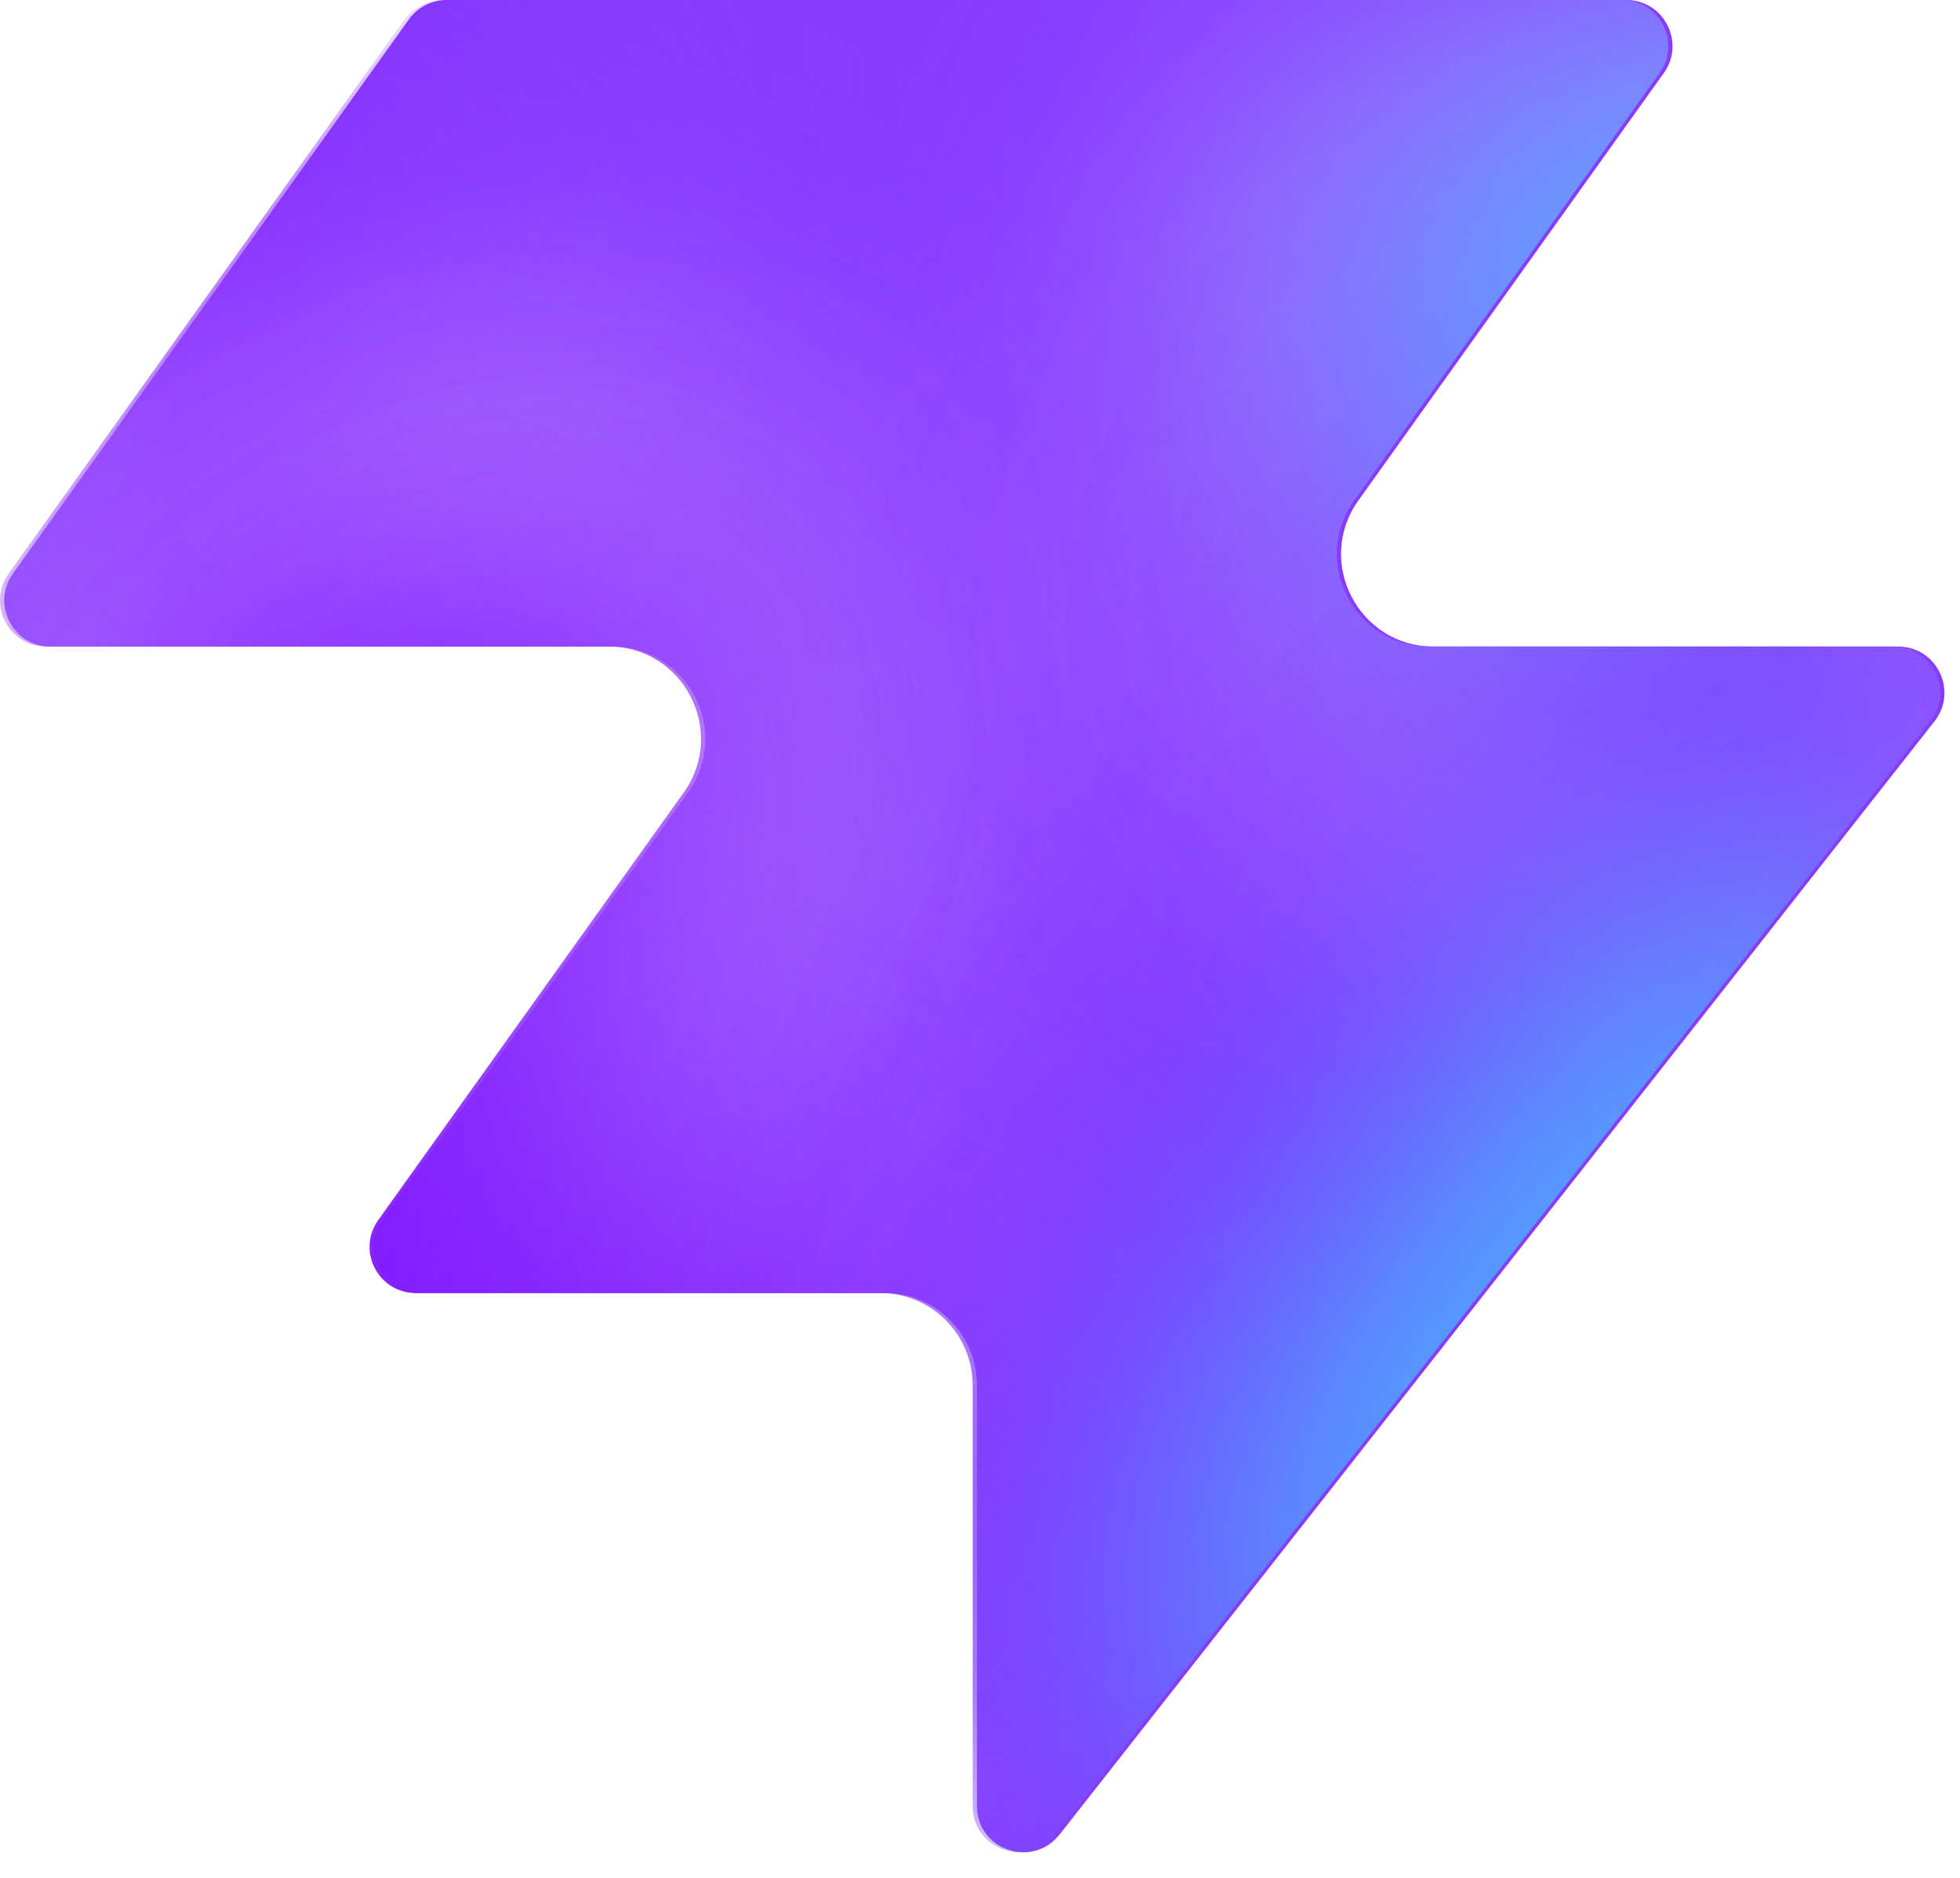
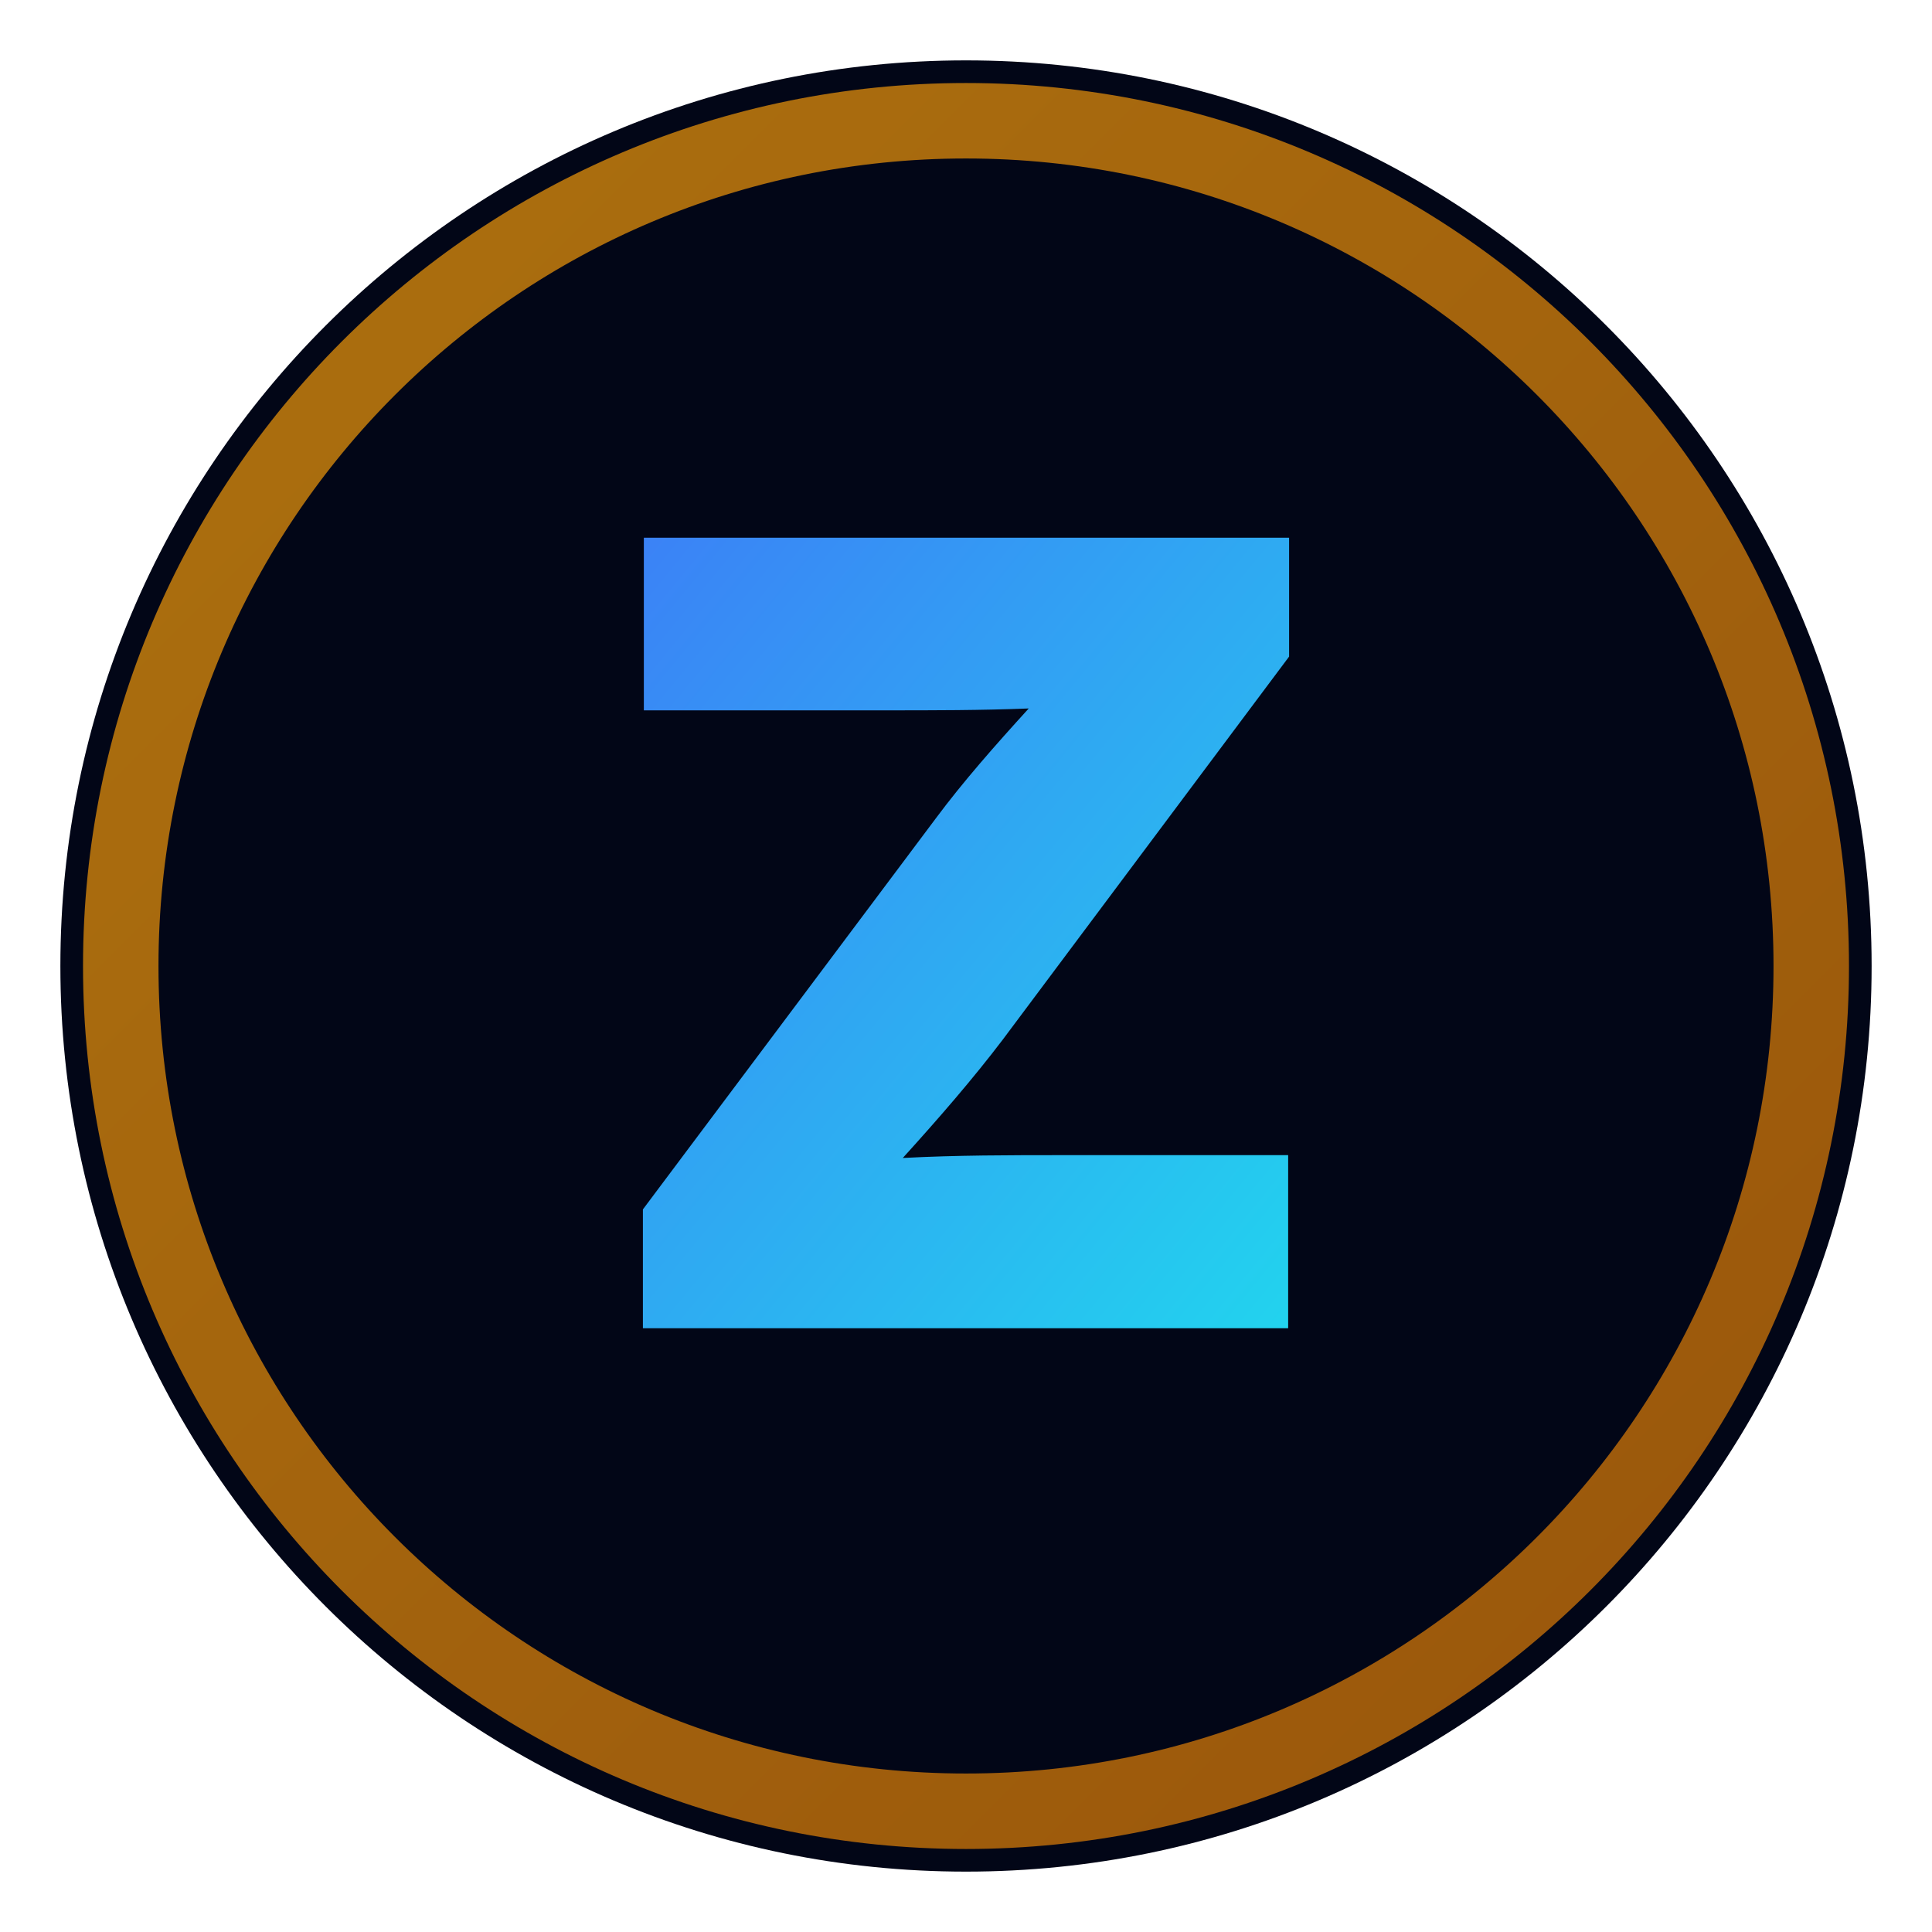
- <svg xmlns="http://www.w3.org/2000/svg" width="48" height="46" fill="none" viewBox="0 0 48 46">
-   <path fill="#863bff" d="M25.946 44.938c-.664.845-2.021.375-2.021-.698V33.937a2.26 2.26 0 0 0-2.262-2.262H10.287c-.92 0-1.456-1.04-.92-1.788l7.48-10.471c1.07-1.497 0-3.578-1.842-3.578H1.237c-.92 0-1.456-1.04-.92-1.788L10.013.474c.214-.297.556-.474.92-.474h28.894c.92 0 1.456 1.04.92 1.788l-7.48 10.471c-1.07 1.498 0 3.579 1.842 3.579h11.377c.943 0 1.473 1.088.89 1.83L25.947 44.94z" style="fill:#863bff;fill:color(display-p3 .525 .23 1);fill-opacity:1" />
-   <mask id="a" width="48" height="46" x="0" y="0" maskUnits="userSpaceOnUse" style="mask-type:alpha">
-     <path fill="#000" d="M25.842 44.938c-.664.844-2.021.375-2.021-.698V33.937a2.26 2.26 0 0 0-2.262-2.262H10.183c-.92 0-1.456-1.04-.92-1.788l7.48-10.471c1.07-1.498 0-3.579-1.842-3.579H1.133c-.92 0-1.456-1.04-.92-1.787L9.91.473c.214-.297.556-.474.92-.474h28.894c.92 0 1.456 1.04.92 1.788l-7.48 10.471c-1.07 1.498 0 3.578 1.842 3.578h11.377c.943 0 1.473 1.088.89 1.832L25.843 44.94z" style="fill:#000;fill-opacity:1" />
-   </mask>
-   <g mask="url(#a)">
-     <g filter="url(#b)">
-       <ellipse cx="5.508" cy="14.704" fill="#ede6ff" rx="5.508" ry="14.704" style="fill:#ede6ff;fill:color(display-p3 .927 .903 1);fill-opacity:1" transform="matrix(.00324 1 1 -.00324 -4.47 31.516)" />
-     </g>
-     <g filter="url(#c)">
-       <ellipse cx="10.399" cy="29.851" fill="#ede6ff" rx="10.399" ry="29.851" style="fill:#ede6ff;fill:color(display-p3 .927 .903 1);fill-opacity:1" transform="matrix(.00324 1 1 -.00324 -39.328 7.883)" />
-     </g>
-     <g filter="url(#d)">
-       <ellipse cx="5.508" cy="30.487" fill="#7e14ff" rx="5.508" ry="30.487" style="fill:#7e14ff;fill:color(display-p3 .492 .077 1);fill-opacity:1" transform="rotate(89.814 -25.913 -14.639)scale(1 -1)" />
-     </g>
-     <g filter="url(#e)">
-       <ellipse cx="5.508" cy="30.599" fill="#7e14ff" rx="5.508" ry="30.599" style="fill:#7e14ff;fill:color(display-p3 .492 .077 1);fill-opacity:1" transform="rotate(89.814 -32.644 -3.334)scale(1 -1)" />
-     </g>
-     <g filter="url(#f)">
-       <ellipse cx="5.508" cy="30.599" fill="#7e14ff" rx="5.508" ry="30.599" style="fill:#7e14ff;fill:color(display-p3 .492 .077 1);fill-opacity:1" transform="matrix(.00324 1 1 -.00324 -34.34 30.47)" />
-     </g>
-     <g filter="url(#g)">
-       <ellipse cx="14.072" cy="22.078" fill="#ede6ff" rx="14.072" ry="22.078" style="fill:#ede6ff;fill:color(display-p3 .927 .903 1);fill-opacity:1" transform="rotate(93.35 24.506 48.493)scale(-1 1)" />
-     </g>
-     <g filter="url(#h)">
-       <ellipse cx="3.47" cy="21.501" fill="#7e14ff" rx="3.47" ry="21.501" style="fill:#7e14ff;fill:color(display-p3 .492 .077 1);fill-opacity:1" transform="rotate(89.009 28.708 47.59)scale(-1 1)" />
-     </g>
-     <g filter="url(#i)">
-       <ellipse cx="3.47" cy="21.501" fill="#7e14ff" rx="3.47" ry="21.501" style="fill:#7e14ff;fill:color(display-p3 .492 .077 1);fill-opacity:1" transform="rotate(89.009 28.708 47.59)scale(-1 1)" />
-     </g>
-     <g filter="url(#j)">
-       <ellipse cx=".387" cy="8.972" fill="#7e14ff" rx="4.407" ry="29.108" style="fill:#7e14ff;fill:color(display-p3 .492 .077 1);fill-opacity:1" transform="rotate(39.51 .387 8.972)" />
-     </g>
-     <g filter="url(#k)">
-       <ellipse cx="47.523" cy="-6.092" fill="#7e14ff" rx="4.407" ry="29.108" style="fill:#7e14ff;fill:color(display-p3 .492 .077 1);fill-opacity:1" transform="rotate(37.892 47.523 -6.092)" />
-     </g>
-     <g filter="url(#l)">
-       <ellipse cx="41.412" cy="6.333" fill="#47bfff" rx="5.971" ry="9.665" style="fill:#47bfff;fill:color(display-p3 .28 .748 1);fill-opacity:1" transform="rotate(37.892 41.412 6.333)" />
-     </g>
-     <g filter="url(#m)">
-       <ellipse cx="-1.879" cy="38.332" fill="#7e14ff" rx="4.407" ry="29.108" style="fill:#7e14ff;fill:color(display-p3 .492 .077 1);fill-opacity:1" transform="rotate(37.892 -1.88 38.332)" />
-     </g>
-     <g filter="url(#n)">
-       <ellipse cx="-1.879" cy="38.332" fill="#7e14ff" rx="4.407" ry="29.108" style="fill:#7e14ff;fill:color(display-p3 .492 .077 1);fill-opacity:1" transform="rotate(37.892 -1.88 38.332)" />
-     </g>
-     <g filter="url(#o)">
-       <ellipse cx="35.651" cy="29.907" fill="#7e14ff" rx="4.407" ry="29.108" style="fill:#7e14ff;fill:color(display-p3 .492 .077 1);fill-opacity:1" transform="rotate(37.892 35.651 29.907)" />
-     </g>
-     <g filter="url(#p)">
-       <ellipse cx="38.418" cy="32.4" fill="#47bfff" rx="5.971" ry="15.297" style="fill:#47bfff;fill:color(display-p3 .28 .748 1);fill-opacity:1" transform="rotate(37.892 38.418 32.4)" />
-     </g>
-   </g>
+ <svg xmlns="http://www.w3.org/2000/svg" viewBox="0 0 64 64">
  <defs>
-     <filter id="b" width="60.045" height="41.654" x="-19.77" y="16.149" color-interpolation-filters="sRGB" filterUnits="userSpaceOnUse">
-       <feFlood flood-opacity="0" result="BackgroundImageFix" />
-       <feBlend in="SourceGraphic" in2="BackgroundImageFix" result="shape" />
-       <feGaussianBlur result="effect1_foregroundBlur_2002_17158" stdDeviation="7.659" />
-     </filter>
-     <filter id="c" width="90.34" height="51.437" x="-54.613" y="-7.533" color-interpolation-filters="sRGB" filterUnits="userSpaceOnUse">
-       <feFlood flood-opacity="0" result="BackgroundImageFix" />
-       <feBlend in="SourceGraphic" in2="BackgroundImageFix" result="shape" />
-       <feGaussianBlur result="effect1_foregroundBlur_2002_17158" stdDeviation="7.659" />
-     </filter>
-     <filter id="d" width="79.355" height="29.4" x="-49.64" y="2.03" color-interpolation-filters="sRGB" filterUnits="userSpaceOnUse">
-       <feFlood flood-opacity="0" result="BackgroundImageFix" />
-       <feBlend in="SourceGraphic" in2="BackgroundImageFix" result="shape" />
-       <feGaussianBlur result="effect1_foregroundBlur_2002_17158" stdDeviation="4.596" />
-     </filter>
-     <filter id="e" width="79.579" height="29.4" x="-45.045" y="20.029" color-interpolation-filters="sRGB" filterUnits="userSpaceOnUse">
-       <feFlood flood-opacity="0" result="BackgroundImageFix" />
-       <feBlend in="SourceGraphic" in2="BackgroundImageFix" result="shape" />
-       <feGaussianBlur result="effect1_foregroundBlur_2002_17158" stdDeviation="4.596" />
-     </filter>
-     <filter id="f" width="79.579" height="29.4" x="-43.513" y="21.178" color-interpolation-filters="sRGB" filterUnits="userSpaceOnUse">
-       <feFlood flood-opacity="0" result="BackgroundImageFix" />
-       <feBlend in="SourceGraphic" in2="BackgroundImageFix" result="shape" />
-       <feGaussianBlur result="effect1_foregroundBlur_2002_17158" stdDeviation="4.596" />
-     </filter>
-     <filter id="g" width="74.749" height="58.852" x="15.756" y="-17.901" color-interpolation-filters="sRGB" filterUnits="userSpaceOnUse">
-       <feFlood flood-opacity="0" result="BackgroundImageFix" />
-       <feBlend in="SourceGraphic" in2="BackgroundImageFix" result="shape" />
-       <feGaussianBlur result="effect1_foregroundBlur_2002_17158" stdDeviation="7.659" />
-     </filter>
-     <filter id="h" width="61.377" height="25.362" x="23.548" y="2.284" color-interpolation-filters="sRGB" filterUnits="userSpaceOnUse">
-       <feFlood flood-opacity="0" result="BackgroundImageFix" />
-       <feBlend in="SourceGraphic" in2="BackgroundImageFix" result="shape" />
-       <feGaussianBlur result="effect1_foregroundBlur_2002_17158" stdDeviation="4.596" />
-     </filter>
-     <filter id="i" width="61.377" height="25.362" x="23.548" y="2.284" color-interpolation-filters="sRGB" filterUnits="userSpaceOnUse">
-       <feFlood flood-opacity="0" result="BackgroundImageFix" />
-       <feBlend in="SourceGraphic" in2="BackgroundImageFix" result="shape" />
-       <feGaussianBlur result="effect1_foregroundBlur_2002_17158" stdDeviation="4.596" />
-     </filter>
-     <filter id="j" width="56.045" height="63.649" x="-27.636" y="-22.853" color-interpolation-filters="sRGB" filterUnits="userSpaceOnUse">
-       <feFlood flood-opacity="0" result="BackgroundImageFix" />
-       <feBlend in="SourceGraphic" in2="BackgroundImageFix" result="shape" />
-       <feGaussianBlur result="effect1_foregroundBlur_2002_17158" stdDeviation="4.596" />
-     </filter>
-     <filter id="k" width="54.814" height="64.646" x="20.116" y="-38.415" color-interpolation-filters="sRGB" filterUnits="userSpaceOnUse">
-       <feFlood flood-opacity="0" result="BackgroundImageFix" />
-       <feBlend in="SourceGraphic" in2="BackgroundImageFix" result="shape" />
-       <feGaussianBlur result="effect1_foregroundBlur_2002_17158" stdDeviation="4.596" />
-     </filter>
-     <filter id="l" width="33.541" height="35.313" x="24.641" y="-11.323" color-interpolation-filters="sRGB" filterUnits="userSpaceOnUse">
-       <feFlood flood-opacity="0" result="BackgroundImageFix" />
-       <feBlend in="SourceGraphic" in2="BackgroundImageFix" result="shape" />
-       <feGaussianBlur result="effect1_foregroundBlur_2002_17158" stdDeviation="4.596" />
-     </filter>
-     <filter id="m" width="54.814" height="64.646" x="-29.286" y="6.009" color-interpolation-filters="sRGB" filterUnits="userSpaceOnUse">
-       <feFlood flood-opacity="0" result="BackgroundImageFix" />
-       <feBlend in="SourceGraphic" in2="BackgroundImageFix" result="shape" />
-       <feGaussianBlur result="effect1_foregroundBlur_2002_17158" stdDeviation="4.596" />
-     </filter>
-     <filter id="n" width="54.814" height="64.646" x="-29.286" y="6.009" color-interpolation-filters="sRGB" filterUnits="userSpaceOnUse">
-       <feFlood flood-opacity="0" result="BackgroundImageFix" />
-       <feBlend in="SourceGraphic" in2="BackgroundImageFix" result="shape" />
-       <feGaussianBlur result="effect1_foregroundBlur_2002_17158" stdDeviation="4.596" />
-     </filter>
-     <filter id="o" width="54.814" height="64.646" x="8.244" y="-2.416" color-interpolation-filters="sRGB" filterUnits="userSpaceOnUse">
-       <feFlood flood-opacity="0" result="BackgroundImageFix" />
-       <feBlend in="SourceGraphic" in2="BackgroundImageFix" result="shape" />
-       <feGaussianBlur result="effect1_foregroundBlur_2002_17158" stdDeviation="4.596" />
-     </filter>
-     <filter id="p" width="39.409" height="43.623" x="18.713" y="10.588" color-interpolation-filters="sRGB" filterUnits="userSpaceOnUse">
-       <feFlood flood-opacity="0" result="BackgroundImageFix" />
-       <feBlend in="SourceGraphic" in2="BackgroundImageFix" result="shape" />
-       <feGaussianBlur result="effect1_foregroundBlur_2002_17158" stdDeviation="4.596" />
-     </filter>
+     <linearGradient id="coinGrad" x1="0%" y1="0%" x2="100%" y2="100%">
+       <stop offset="0%" stop-color="#3B82F6" />
+       <stop offset="100%" stop-color="#22D3EE" />
+     </linearGradient>
+     <linearGradient id="ringGrad" x1="0%" y1="0%" x2="100%" y2="100%">
+       <stop offset="0%" stop-color="#F59E0B" />
+       <stop offset="100%" stop-color="#D97706" />
+     </linearGradient>
  </defs>
+   <circle cx="32" cy="32" r="30" fill="#020617" />
+   <circle cx="32" cy="32" r="28" fill="none" stroke="url(#ringGrad)" stroke-width="2.5" opacity="0.7" />
+   <text x="32" y="44" text-anchor="middle" font-family="Inter, Arial, sans-serif" font-weight="900" font-size="36" fill="url(#coinGrad)">Z</text>
</svg>
